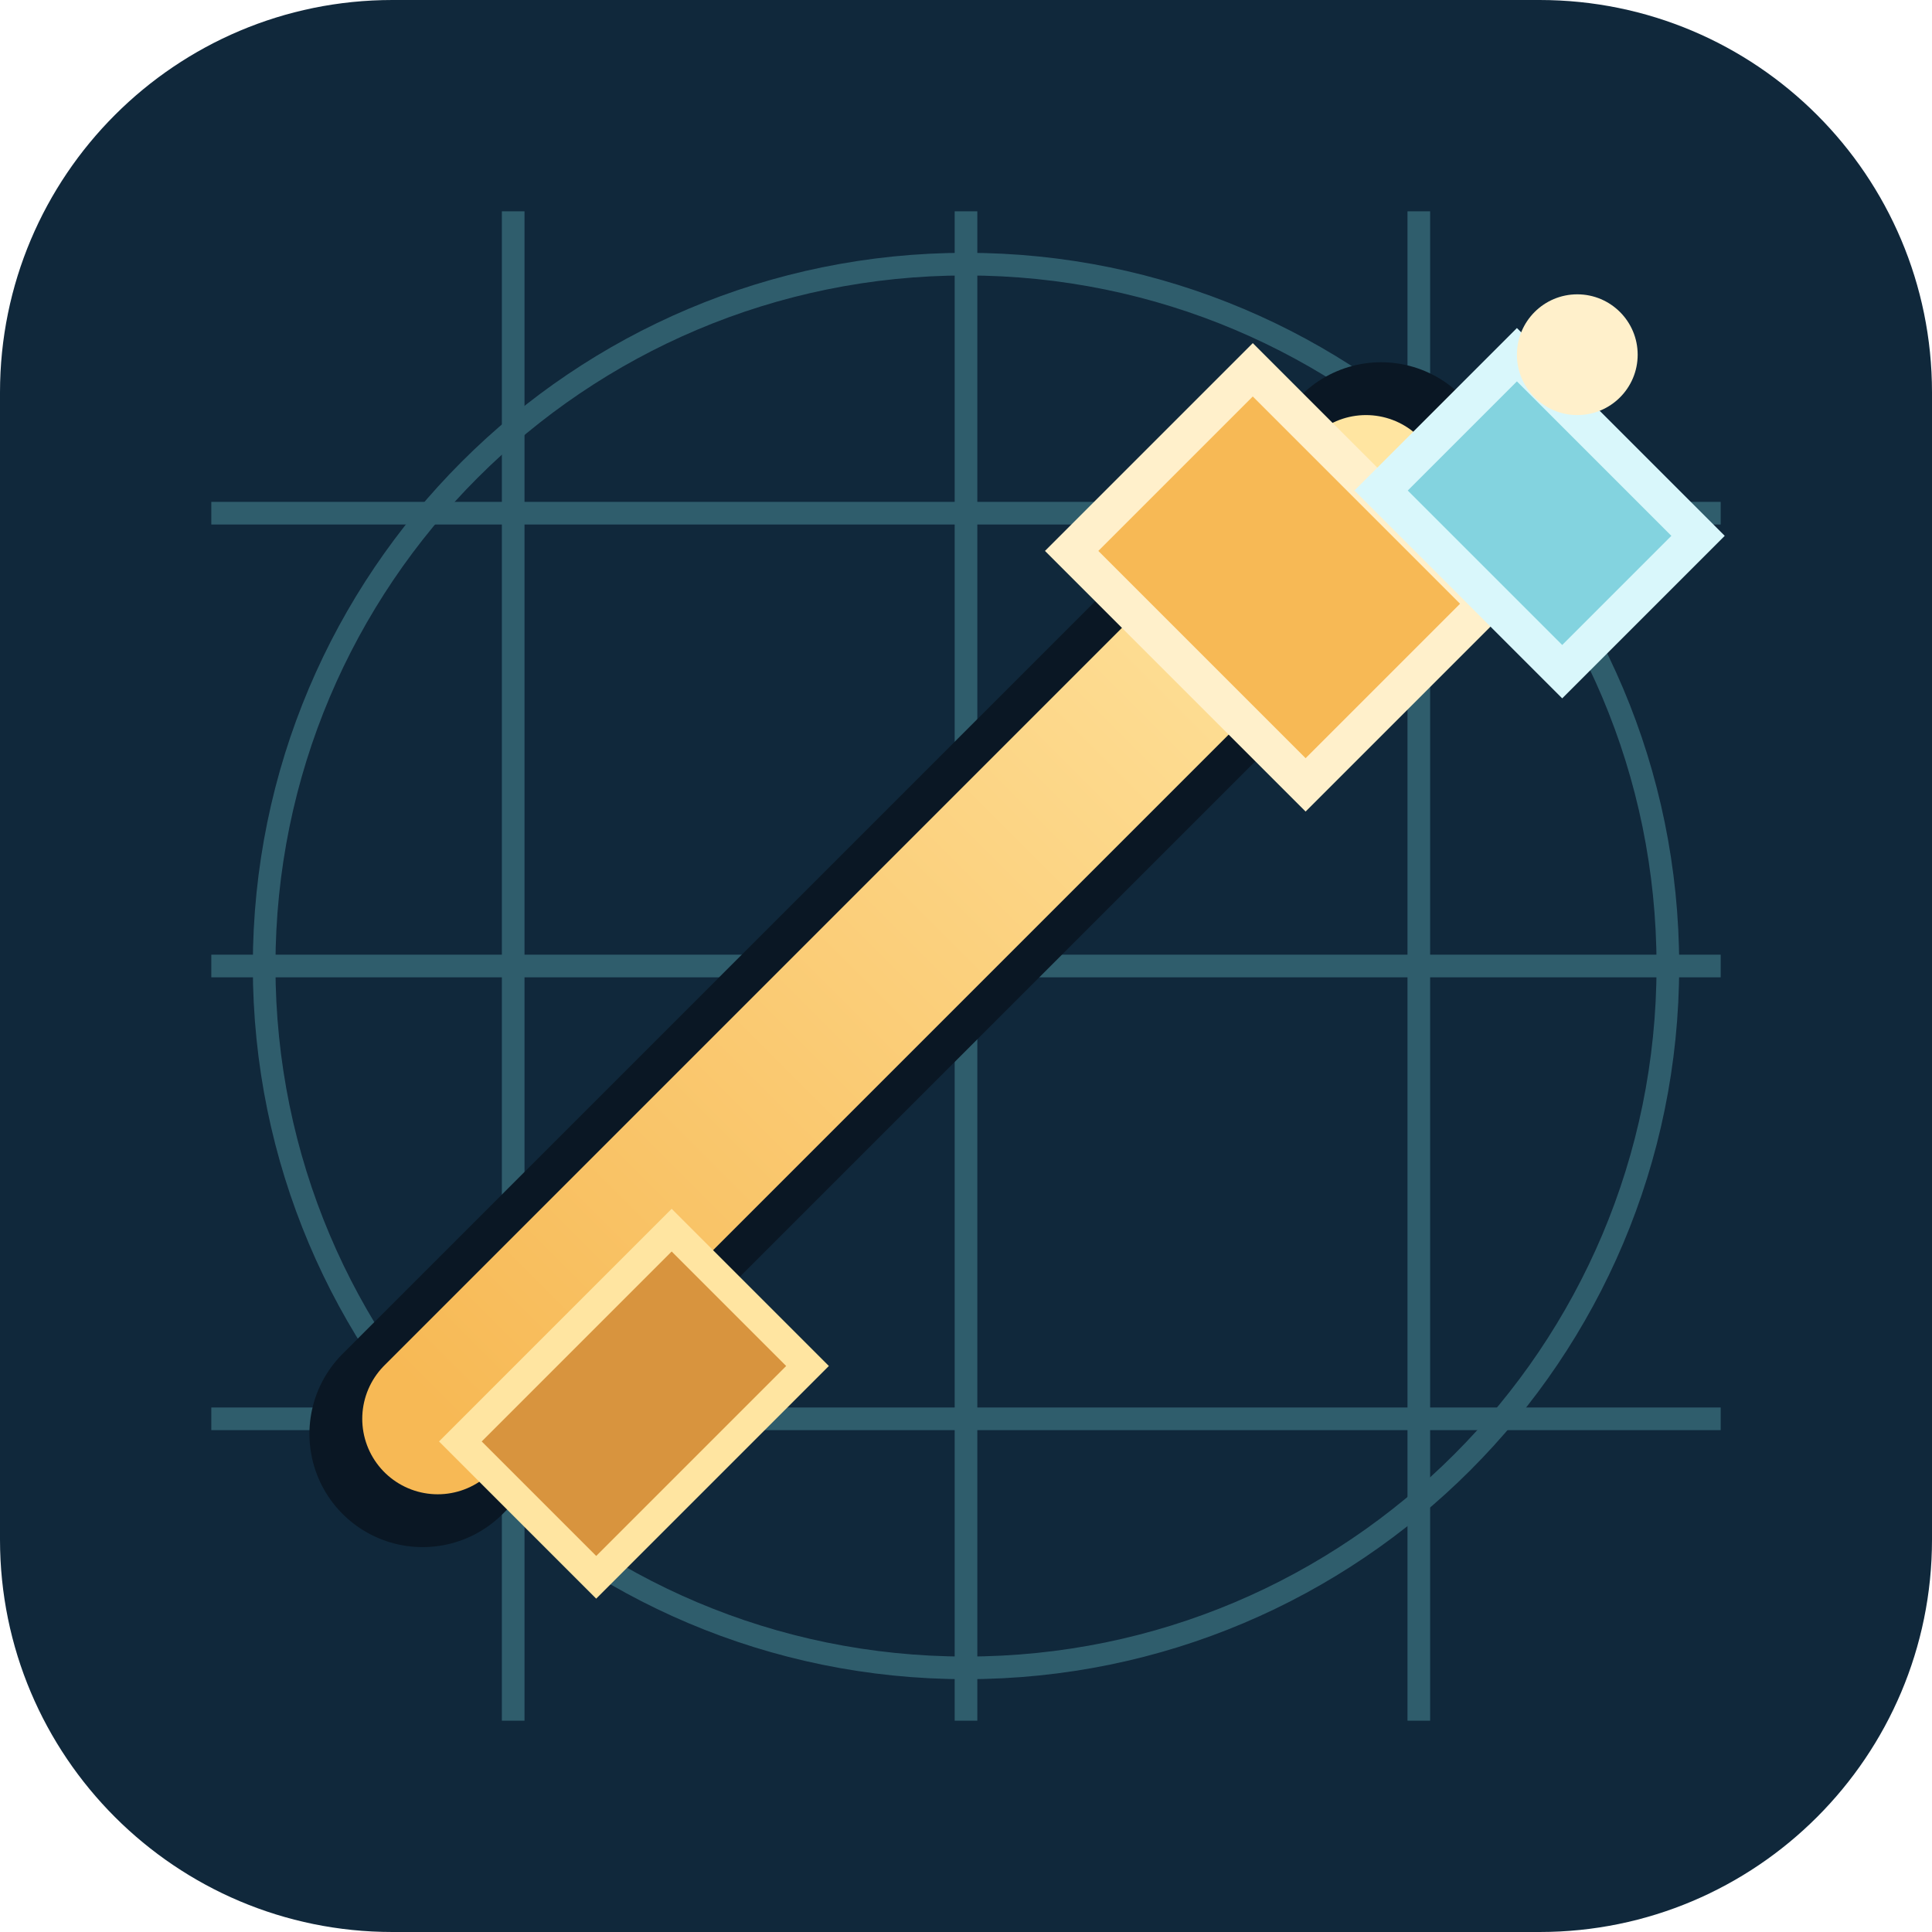
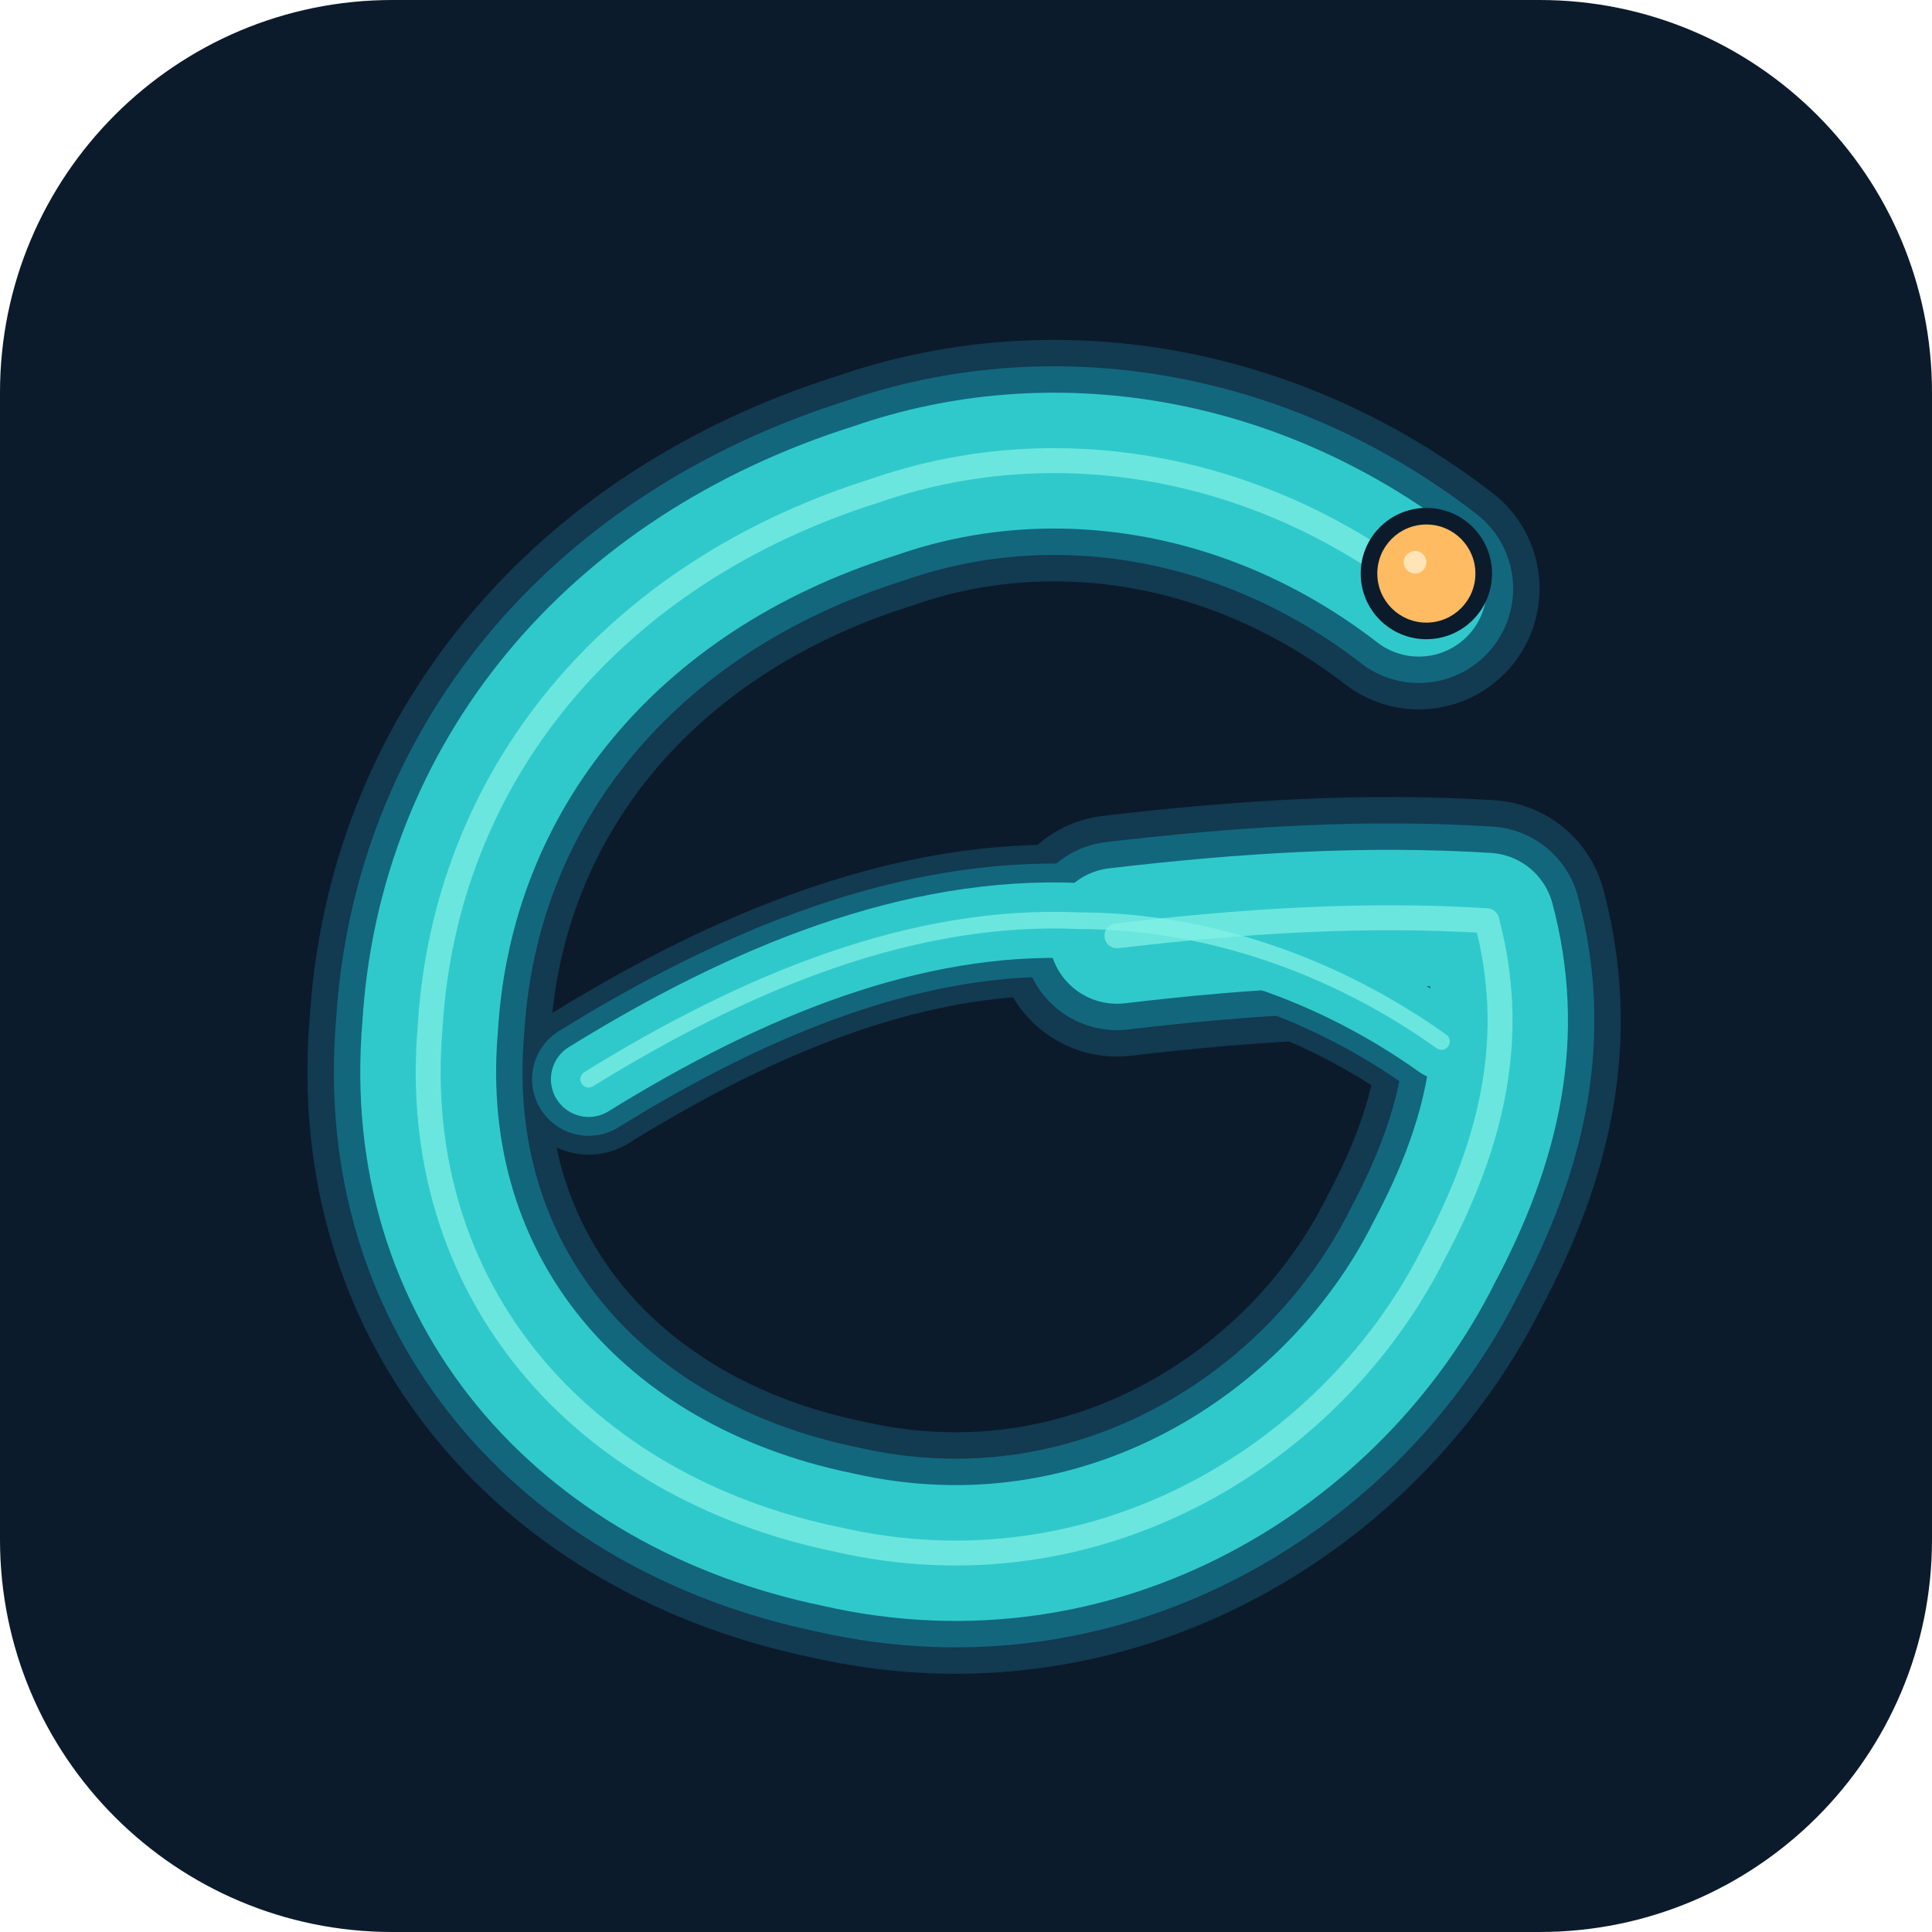
- <svg xmlns="http://www.w3.org/2000/svg" viewBox="0 0 256 256">
-   <defs>
-     <linearGradient id="lens" x1="0" x2="1" y1="1" y2="0">
-       <stop offset="0" stop-color="#f7b955" />
-       <stop offset="1" stop-color="#ffe5a1" />
-     </linearGradient>
-   </defs>
-   <rect width="256" height="256" rx="52" fill="#10283b" />
-   <g fill="none" stroke="#3c7180" stroke-width="3" opacity=".72">
-     <path d="M28 68h200M28 128h200M28 188h200M68 28v200M128 28v200M188 28v200" />
-     <circle cx="128" cy="128" r="93" />
-   </g>
-   <path d="M56 190 183 63" stroke="#0a1724" stroke-width="30" stroke-linecap="round" />
-   <path d="M58 188 181 65" stroke="url(#lens)" stroke-width="20" stroke-linecap="round" />
-   <path d="m166 49 31 31-24 24-31-31z" fill="#f7b955" stroke="#fff0cb" stroke-width="5" />
-   <path d="m183 65 18-18 24 24-18 18z" fill="#83d3df" stroke="#d9f7fb" stroke-width="5" />
-   <path d="m89 163 18 18-28 28-18-18z" fill="#d8943e" stroke="#ffe5a1" stroke-width="4" />
-   <circle cx="209" cy="47" r="8" fill="#fff0cb" />
+ <svg xmlns="http://www.w3.org/2000/svg" viewBox="0 0 256 256" role="img">
+   <rect width="256" height="256" rx="52" fill="#0B1B2B" />
+   <path d="M 188 78 C 166 61 139 57 116 65 C 81 76 59 103 57 136 C 54 171 77 197 111 204 C 146 212 177 192 190 166 C 198 151 201 137 197 122 C 181 121 165 122 148 124" fill="none" stroke="#123A50" stroke-width="32" stroke-linecap="round" stroke-linejoin="round" opacity="1.0" />
+   <path d="M 78 143 C 99 130 121 121 143 122 C 160 122 177 128 191 138" fill="none" stroke="#123A50" stroke-width="20" stroke-linecap="round" stroke-linejoin="round" opacity="1.0" />
+   <path d="M 188 78 C 166 61 139 57 116 65 C 81 76 59 103 57 136 C 54 171 77 197 111 204 C 146 212 177 192 190 166 C 198 151 201 137 197 122 C 181 121 165 122 148 124" fill="none" stroke="#12677D" stroke-width="25" stroke-linecap="round" stroke-linejoin="round" opacity="1.0" />
+   <path d="M 78 143 C 99 130 121 121 143 122 C 160 122 177 128 191 138" fill="none" stroke="#12677D" stroke-width="15" stroke-linecap="round" stroke-linejoin="round" opacity="1.0" />
+   <path d="M 188 78 C 166 61 139 57 116 65 C 81 76 59 103 57 136 C 54 171 77 197 111 204 C 146 212 177 192 190 166 C 198 151 201 137 197 122 C 181 121 165 122 148 124" fill="none" stroke="#30C9CB" stroke-width="18" stroke-linecap="round" stroke-linejoin="round" opacity="1.0" />
+   <path d="M 78 143 C 99 130 121 121 143 122 C 160 122 177 128 191 138" fill="none" stroke="#30C9CB" stroke-width="10" stroke-linecap="round" stroke-linejoin="round" opacity="1.0" />
+   <path d="M 188 78 C 166 61 139 57 116 65 C 81 76 59 103 57 136 C 54 171 77 197 111 204 C 146 212 177 192 190 166 C 198 151 201 137 197 122 C 181 121 165 122 148 124" fill="none" stroke="#82F1E6" stroke-width="3.3" stroke-linecap="round" stroke-linejoin="round" opacity="0.72" />
+   <path d="M 78 143 C 99 130 121 121 143 122 C 160 122 177 128 191 138" fill="none" stroke="#82F1E6" stroke-width="2.2" stroke-linecap="round" stroke-linejoin="round" opacity="0.72" />
+   <circle cx="189.0" cy="76.0" r="8.7" fill="#0B1B2B" />
+   <circle cx="189.0" cy="76.0" r="6.5" fill="#FFBB62" />
+   <circle cx="187.5" cy="74.5" r="1.5" fill="#FFE4B6" />
</svg>
